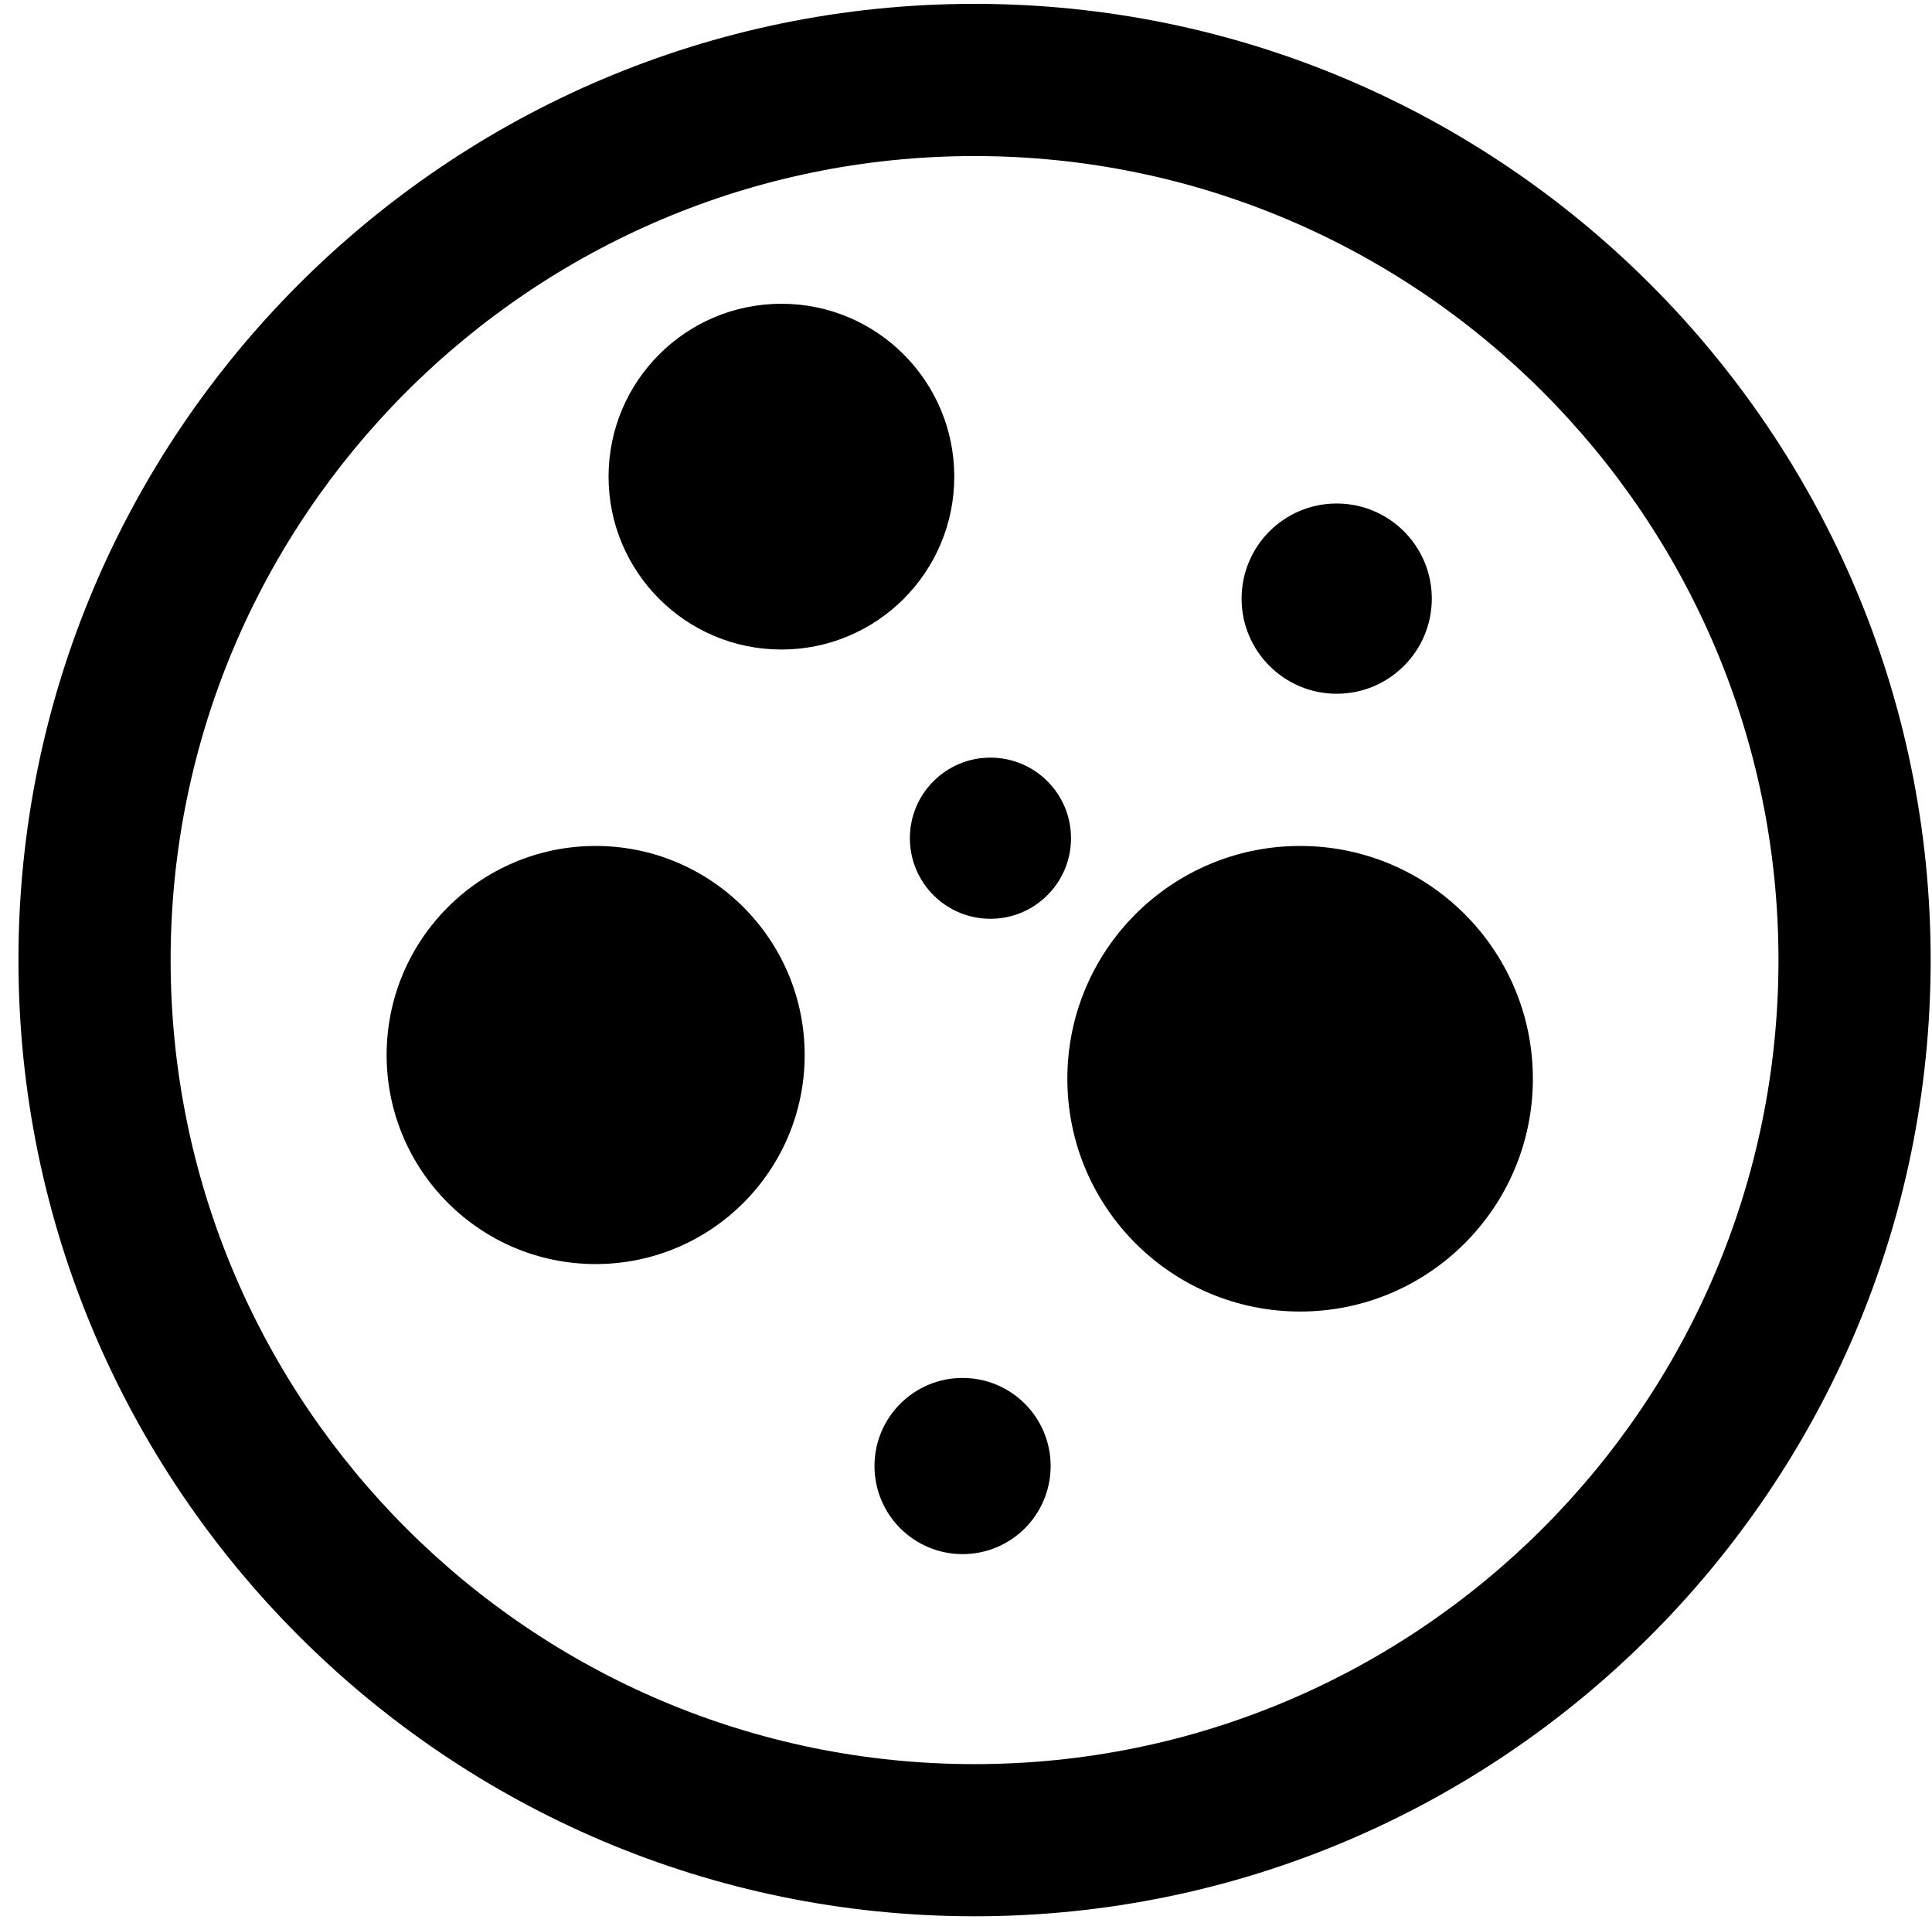
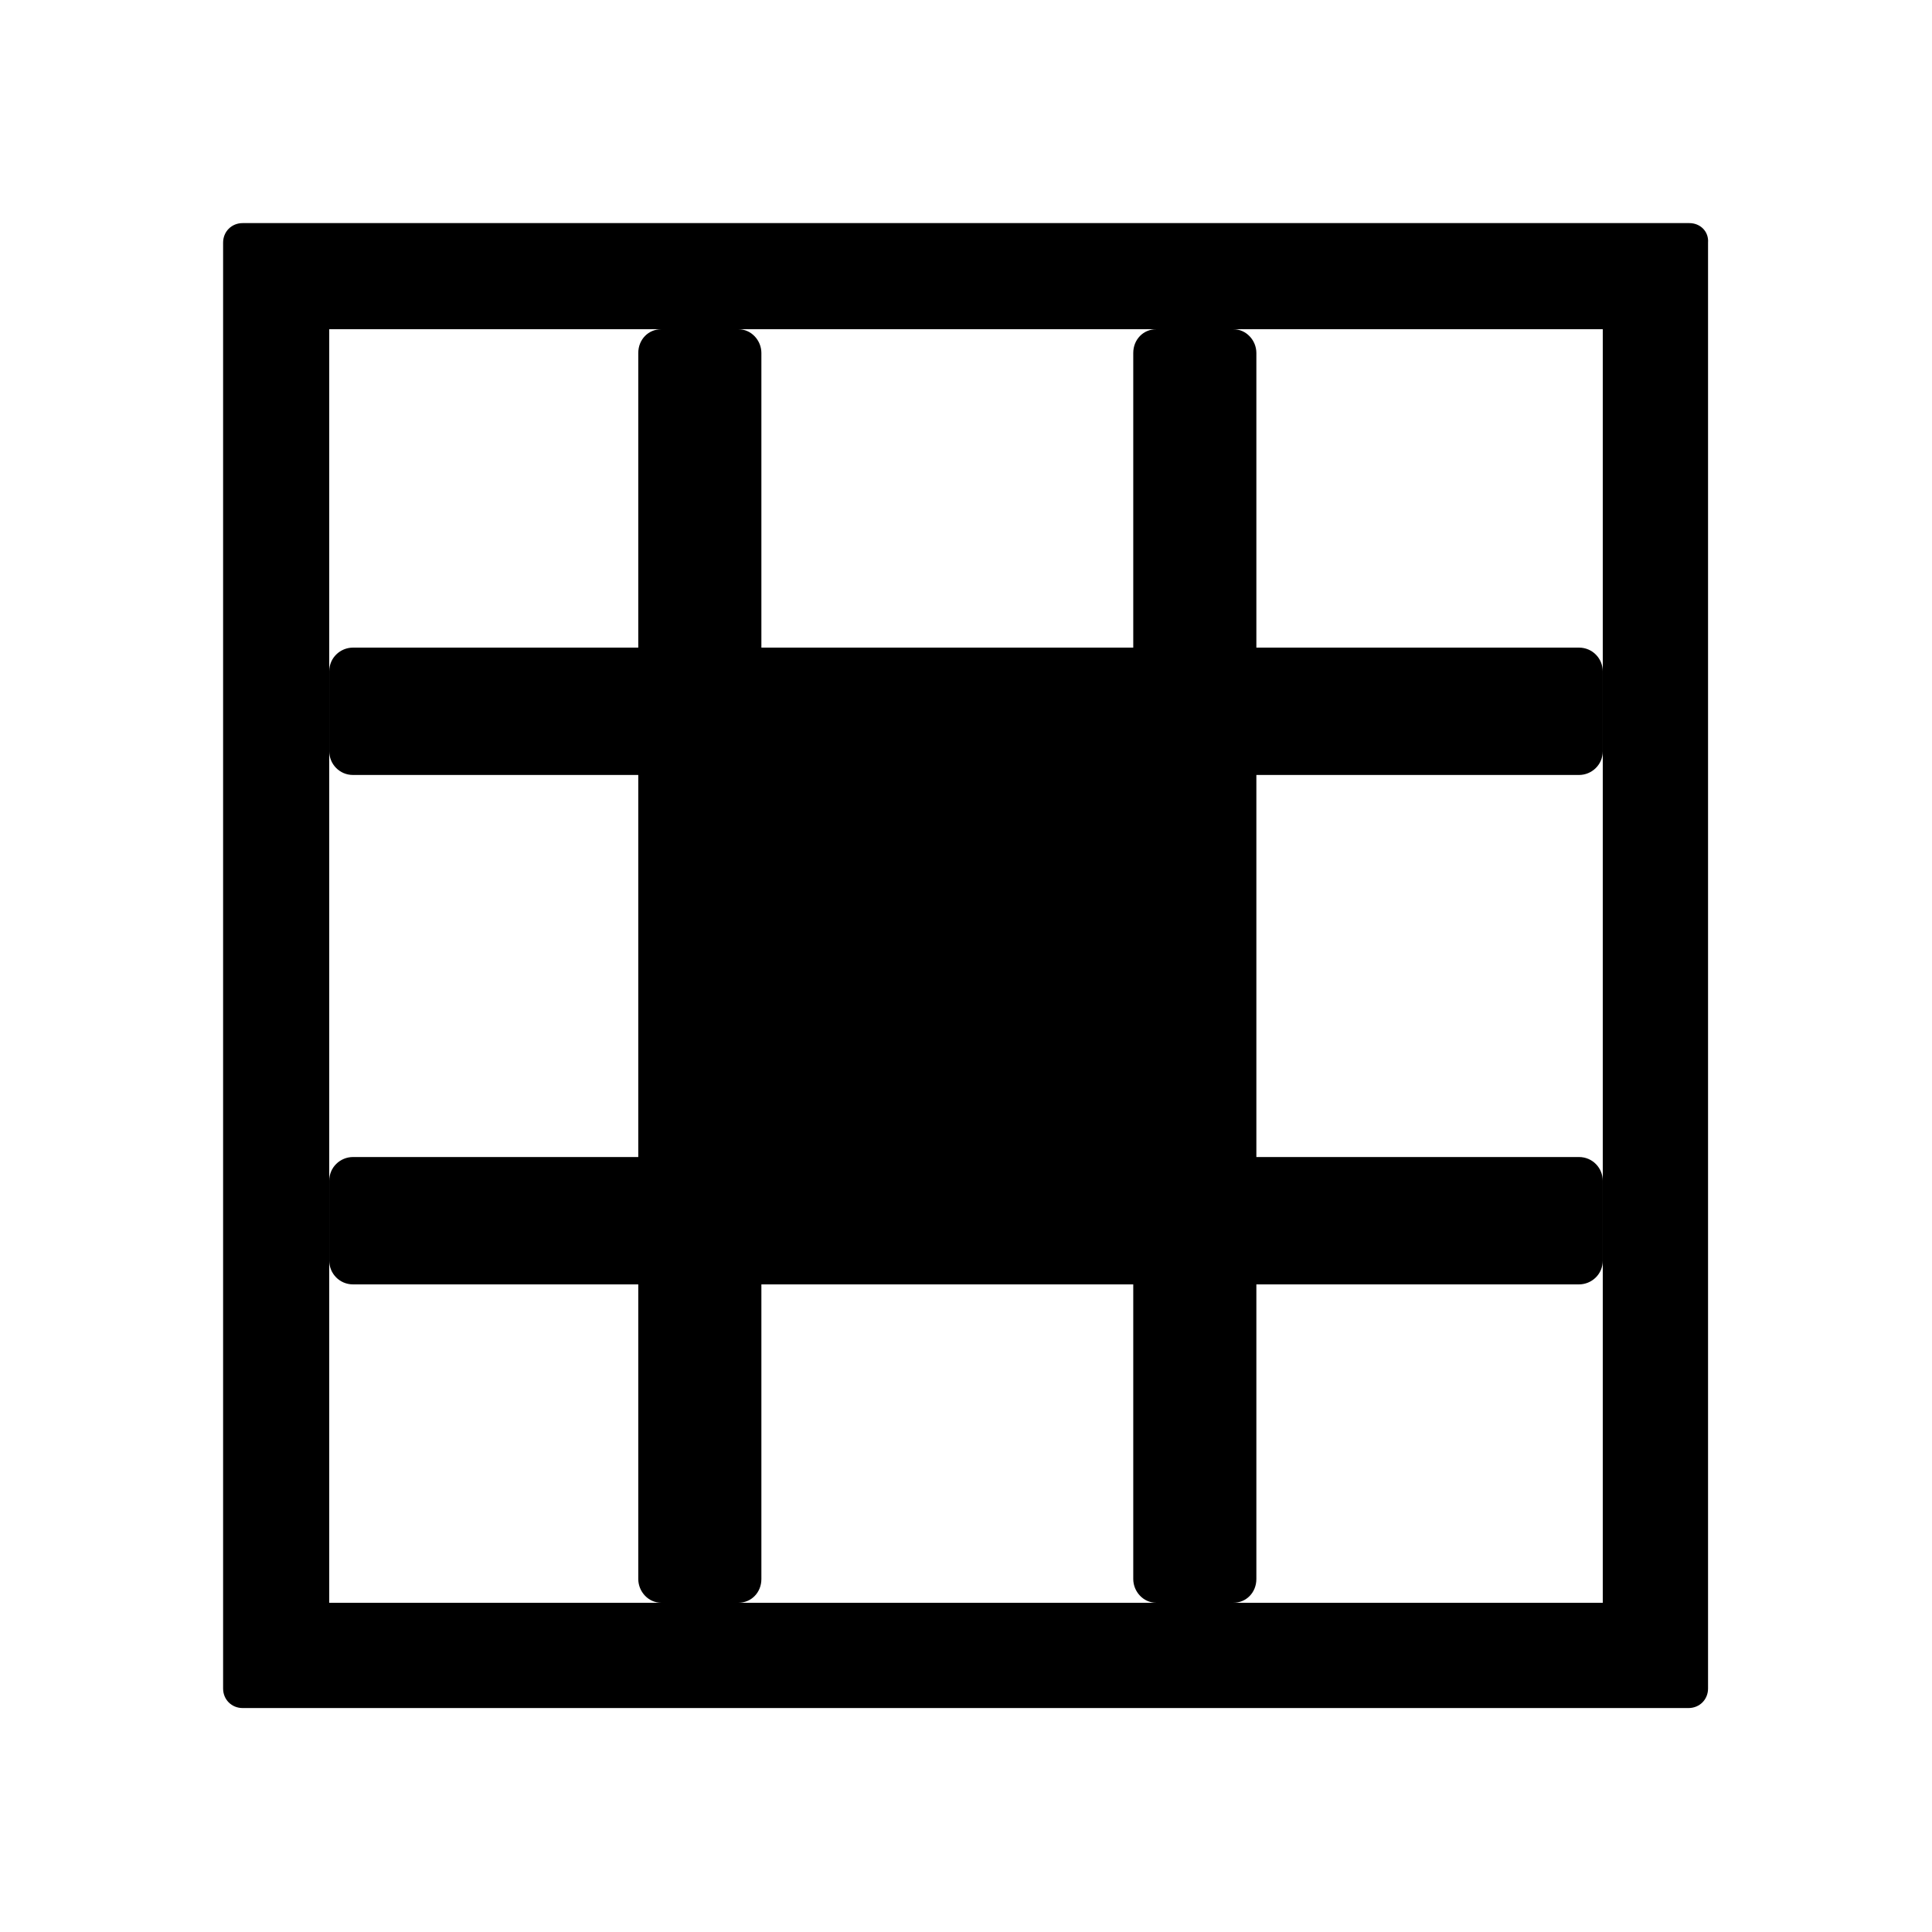
- <svg xmlns="http://www.w3.org/2000/svg" t="1742519830533" class="icon" viewBox="0 0 1029 1024" version="1.1" p-id="21413" width="64.312" height="64">
-   <path d="M519.04 2.048c-280.8 0-509.216 228.448-509.216 509.216 0 280.8 228.416 509.216 509.216 509.216 280.832 0 509.248-228.448 509.248-509.216 0-280.768-228.416-509.216-509.248-509.216z m0 937.408c-236.128 0-428.16-192.064-428.16-428.192 0-236.064 192.032-428.16 428.16-428.16S947.232 275.2 947.232 511.264c0 236.128-192.064 428.192-428.192 428.192z" fill="" p-id="21414" />
-   <path d="M568.48 574.464a3.874 3.874 0 1 0 247.936 0 3.874 3.874 0 1 0-247.936 0zM324.128 253.824a2.877 2.877 0 1 0 184.128 0 2.877 2.877 0 1 0-184.128 0zM205.92 561.824a3.479 3.479 0 1 0 222.656 0 3.479 3.479 0 1 0-222.656 0zM465.76 780.704a1.466 1.466 0 1 0 93.824 0 1.466 1.466 0 1 0-93.824 0zM661.28 318.784a1.583 1.583 0 1 0 101.312 0 1.583 1.583 0 1 0-101.312 0zM484.608 446.368a1.341 1.341 0 1 0 85.824 0 1.341 1.341 0 1 0-85.824 0z" fill="" p-id="21415" />
+ <svg xmlns="http://www.w3.org/2000/svg" t="1742603721866" class="icon" viewBox="0 0 1024 1024" version="1.1" p-id="1474" width="64" height="64">
+   <path d="M895.4 118.25H128.6c-5.85 0-10.35 4.5-10.35 10.35v766.35c0 5.85 4.5 10.35 10.35 10.35h766.35c5.85 0 10.35-4.5 10.35-10.35V128.6c0.45-5.85-4.05-10.35-9.9-10.35zM849.5 849.5H174.5V174.5h675v675z" p-id="1475" />
+   <path d="M849.5 398.15c0 7.2-5.85 12.6-12.6 12.6H187.1c-7.2 0-12.6-5.85-12.6-12.6v-42.3c0-7.2 5.85-12.6 12.6-12.6h649.8c7.2 0 12.6 5.85 12.6 12.6v42.3z m0 270c0 7.2-5.85 12.6-12.6 12.6H187.1c-7.2 0-12.6-5.85-12.6-12.6v-42.3c0-7.2 5.85-12.6 12.6-12.6h649.8c7.2 0 12.6 5.85 12.6 12.6v42.3z" p-id="1476" />
+   <path d="M612.8 849.5c-6.75 0-12.15-5.85-12.15-12.6V187.1c0-7.2 5.4-12.6 12.15-12.6h40.95c6.75 0 12.15 5.85 12.15 12.6v649.8c0 7.2-5.4 12.6-12.15 12.6h-40.95z m-262.35 0c-6.75 0-12.15-5.85-12.15-12.6V187.1c0-7.2 5.4-12.6 12.15-12.6h40.95c6.75 0 12.15 5.85 12.15 12.6v649.8c0 7.2-5.4 12.6-12.15 12.6h-40.95z" p-id="1477" />
+   <path d="M399.5 408.5h212.85v212.85H399.5z" p-id="1478" />
</svg>
